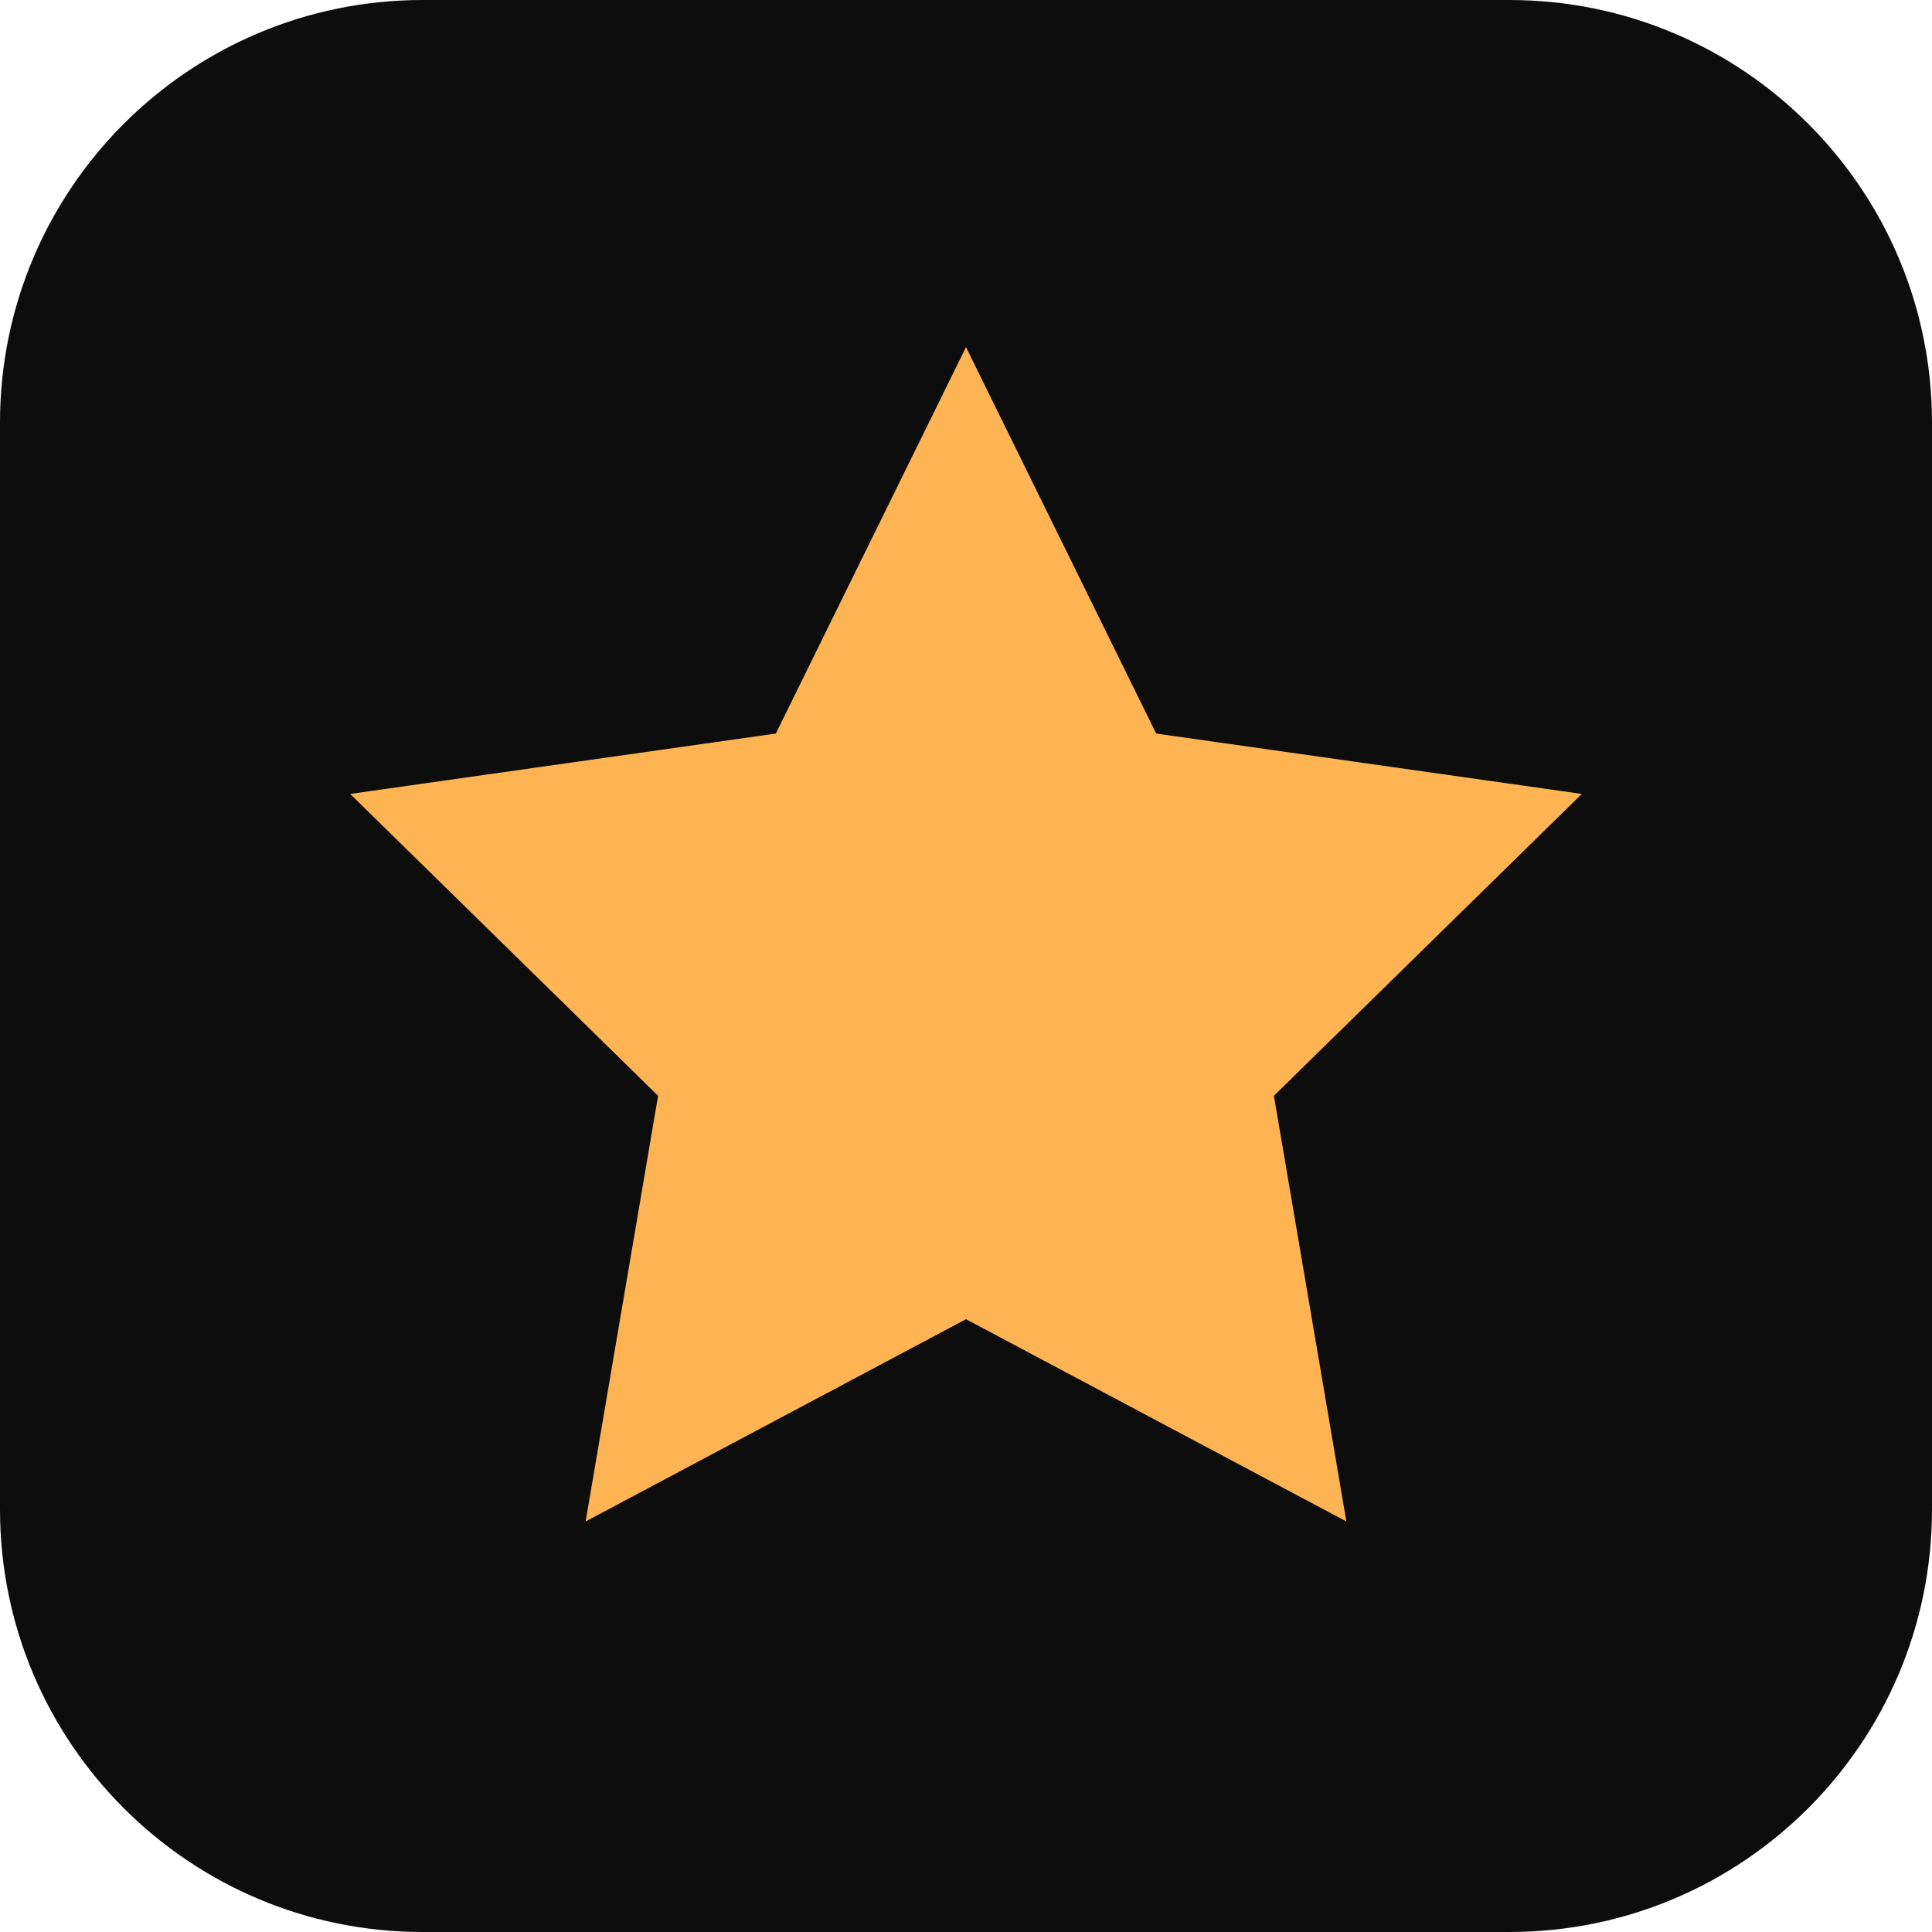
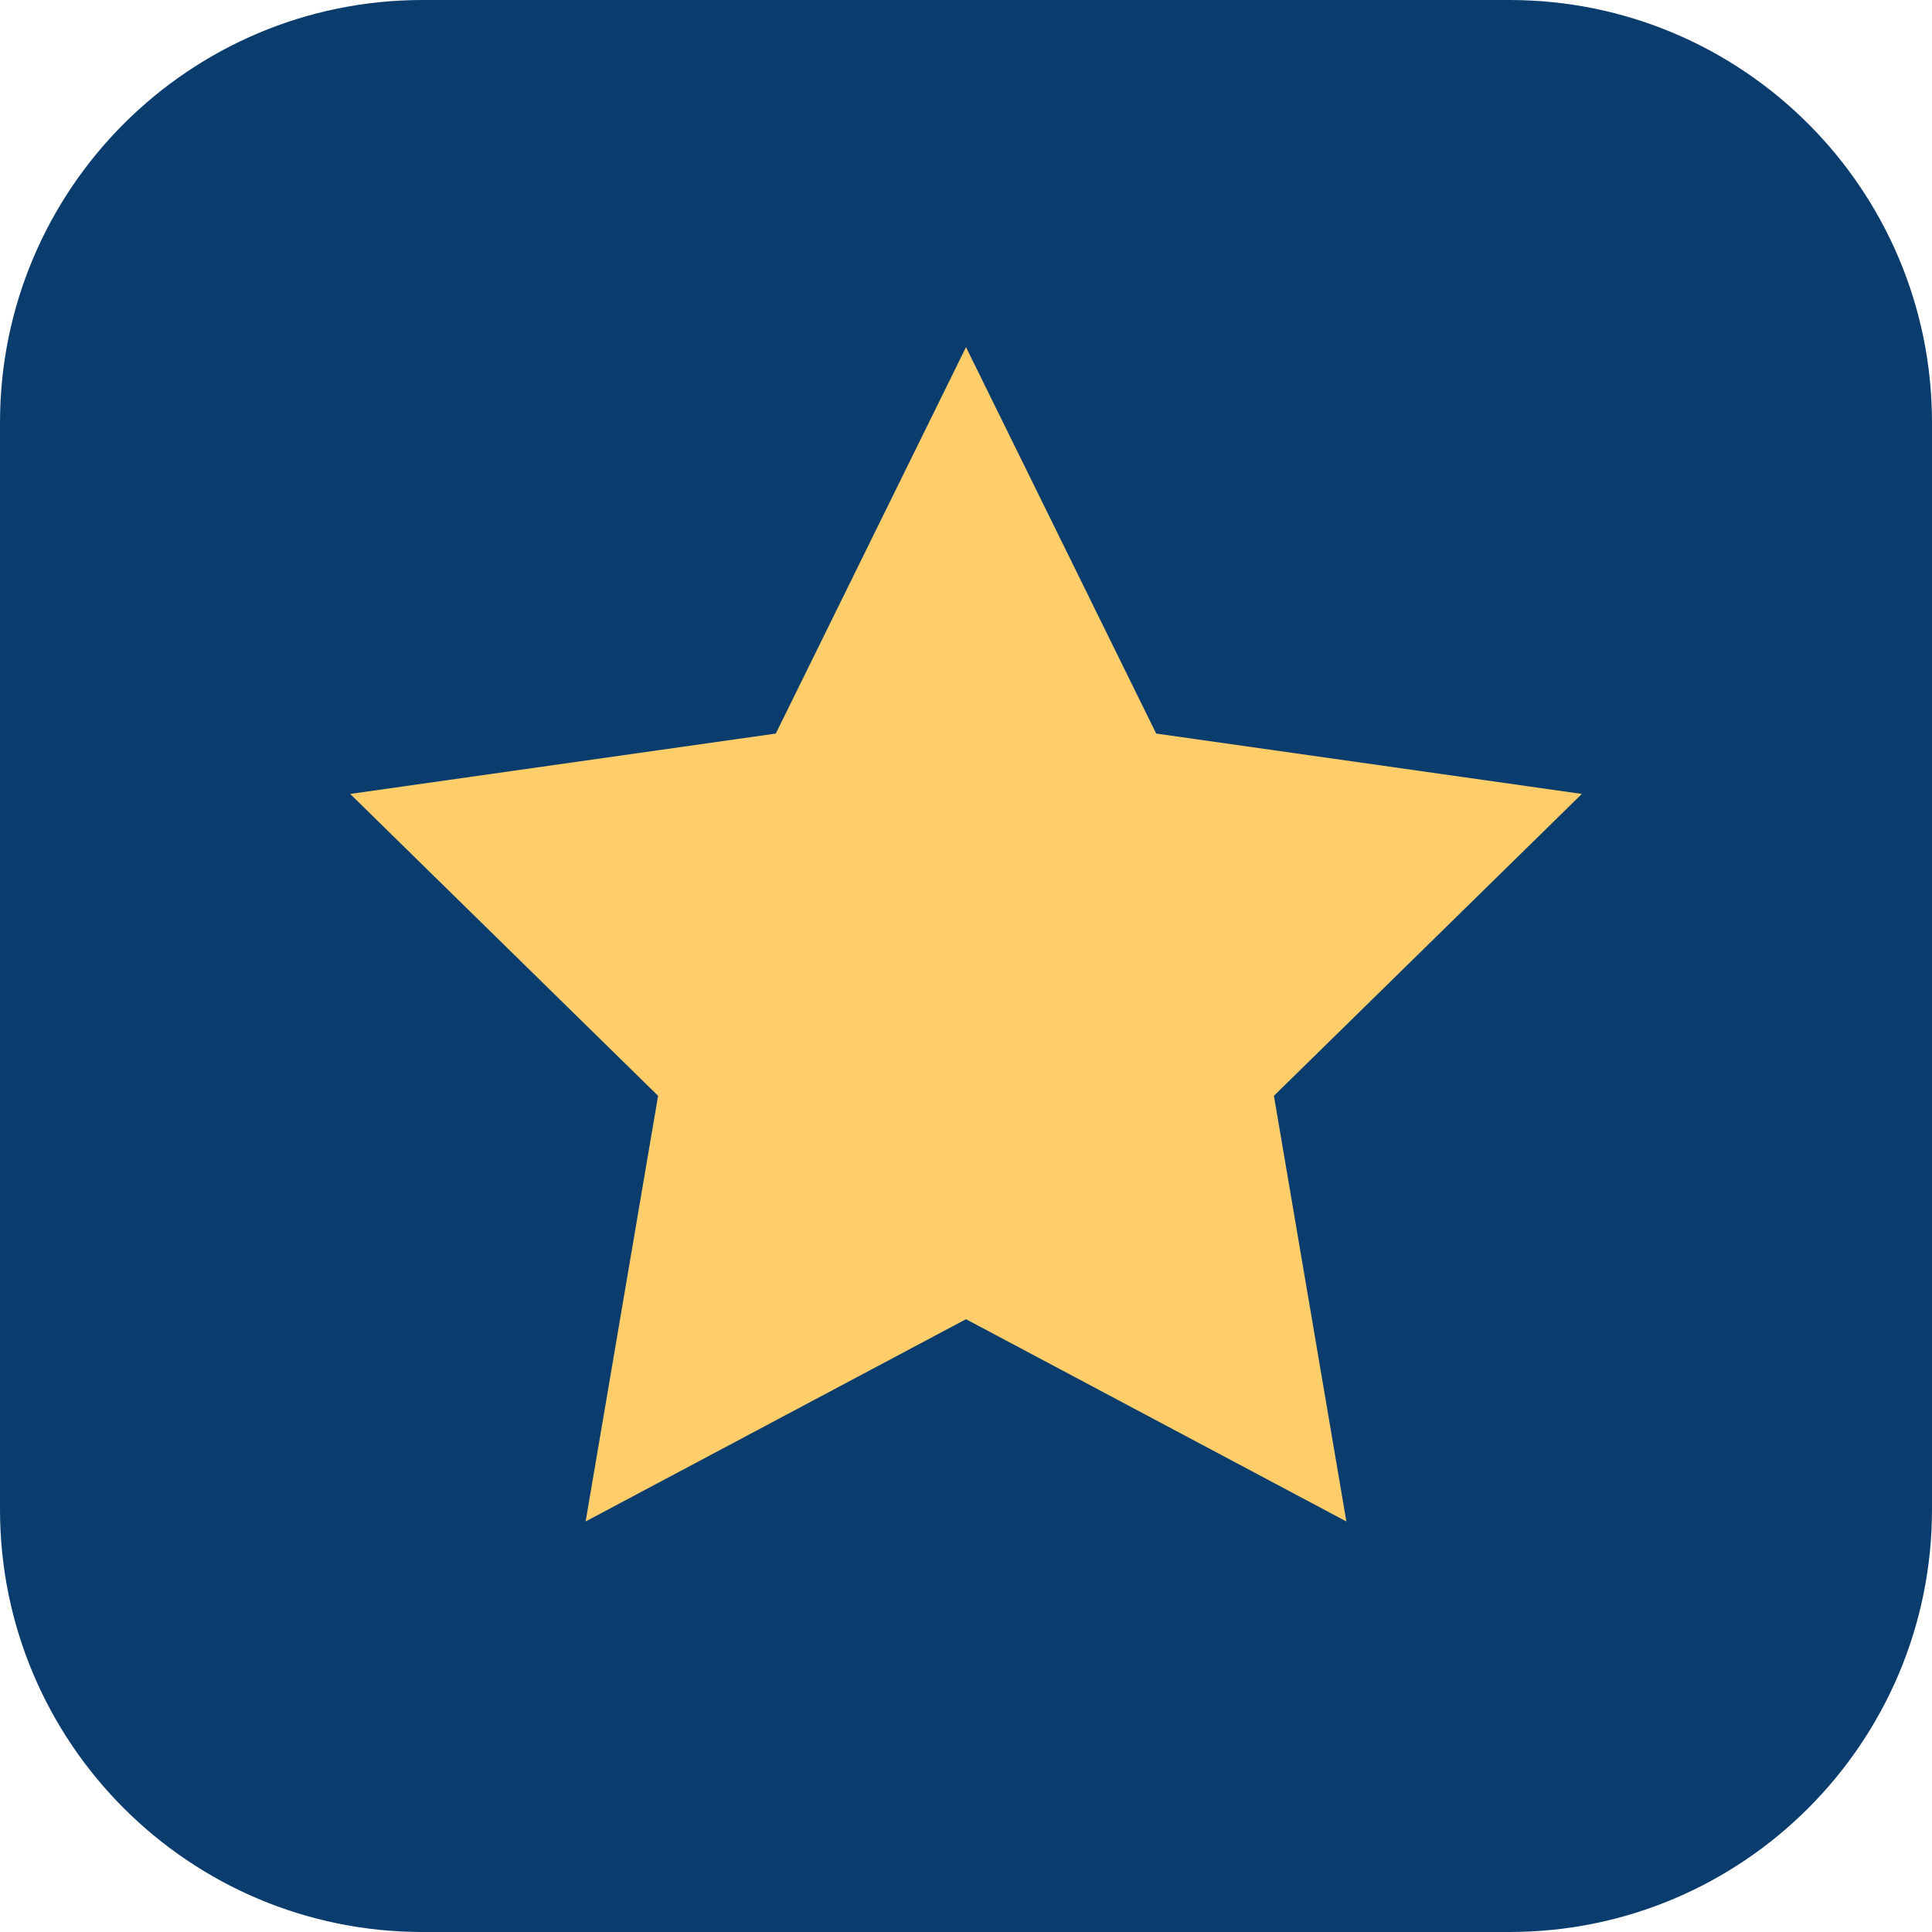
<svg xmlns="http://www.w3.org/2000/svg" viewBox="0 0 64 64" role="img" aria-label="万星日报">
-   <rect width="64" height="64" rx="14" fill="#0d0d0d" />
-   <path d="M32 11.5l6.3 12.8 14.1 2-10.2 10 2.4 14.1L32 43.7 19.4 50.4l2.4-14.1-10.2-10 14.1-2z" fill="#ffb454" />
+   <rect width="64" height="64" rx="14" fill="#0a3d6e" />
+   <path d="M32 11.5l6.3 12.8 14.1 2-10.2 10 2.4 14.1L32 43.7 19.4 50.4l2.4-14.1-10.2-10 14.1-2z" fill="#ffce6b" />
</svg>
